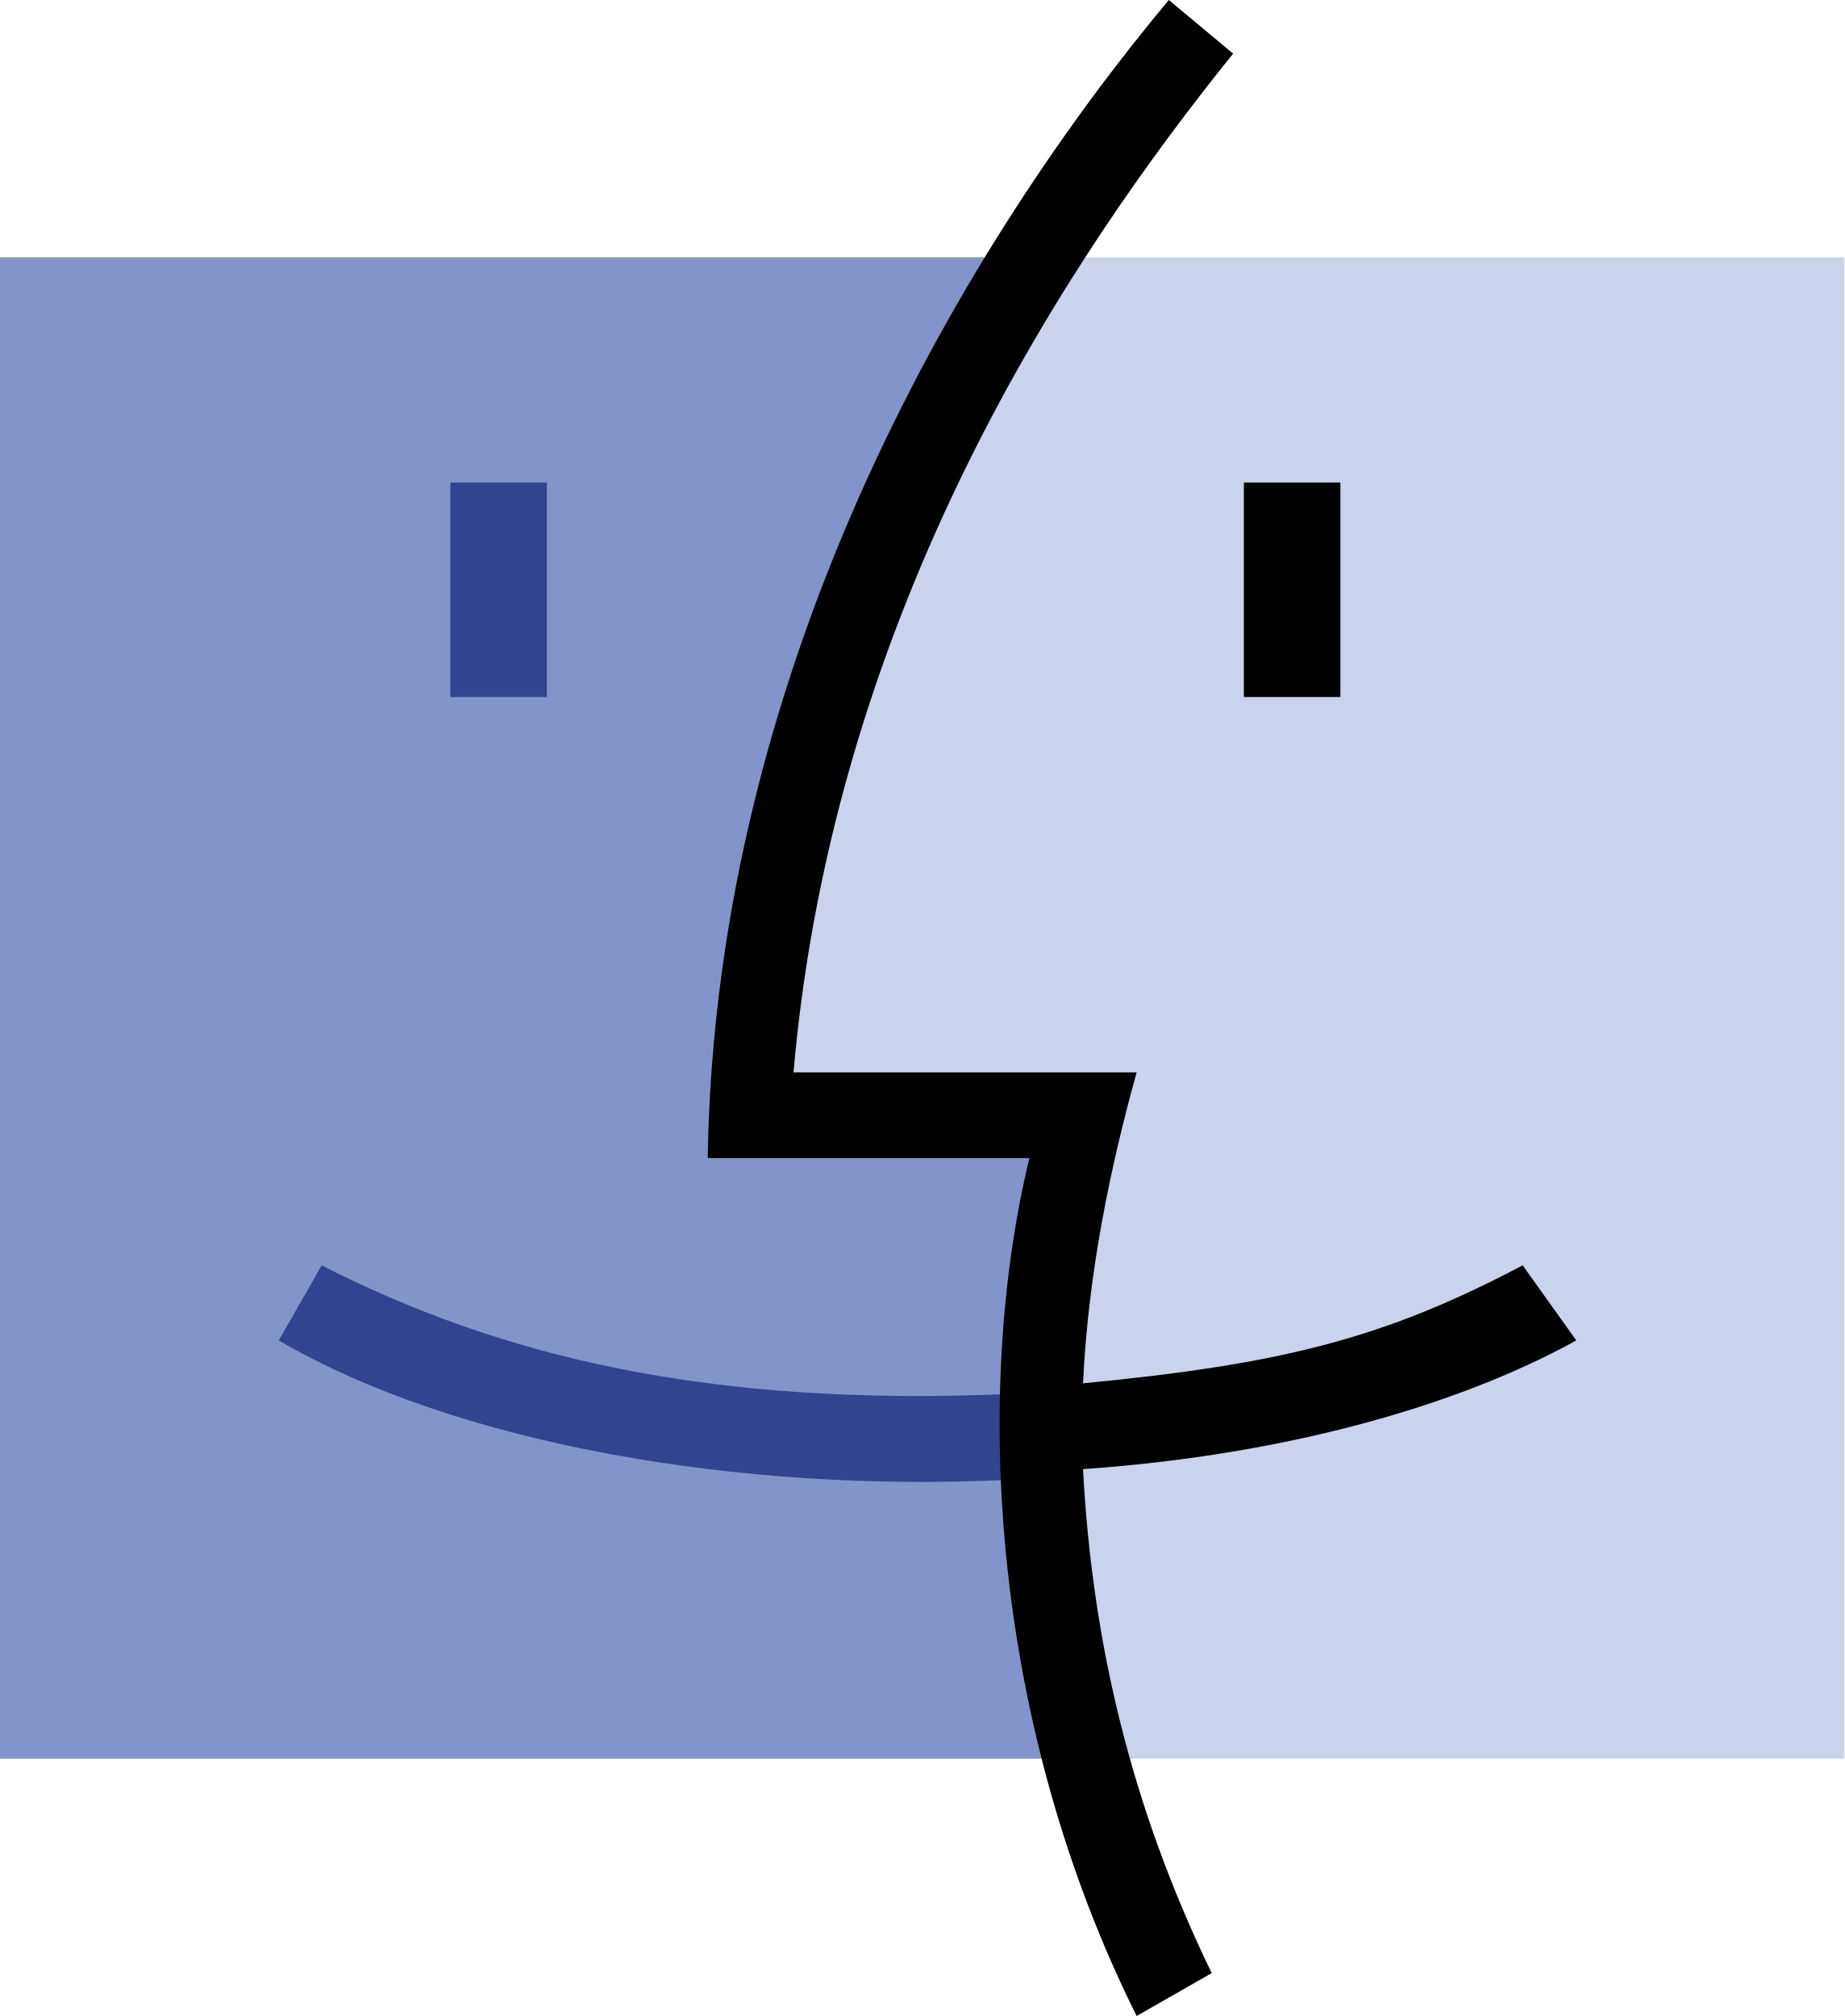
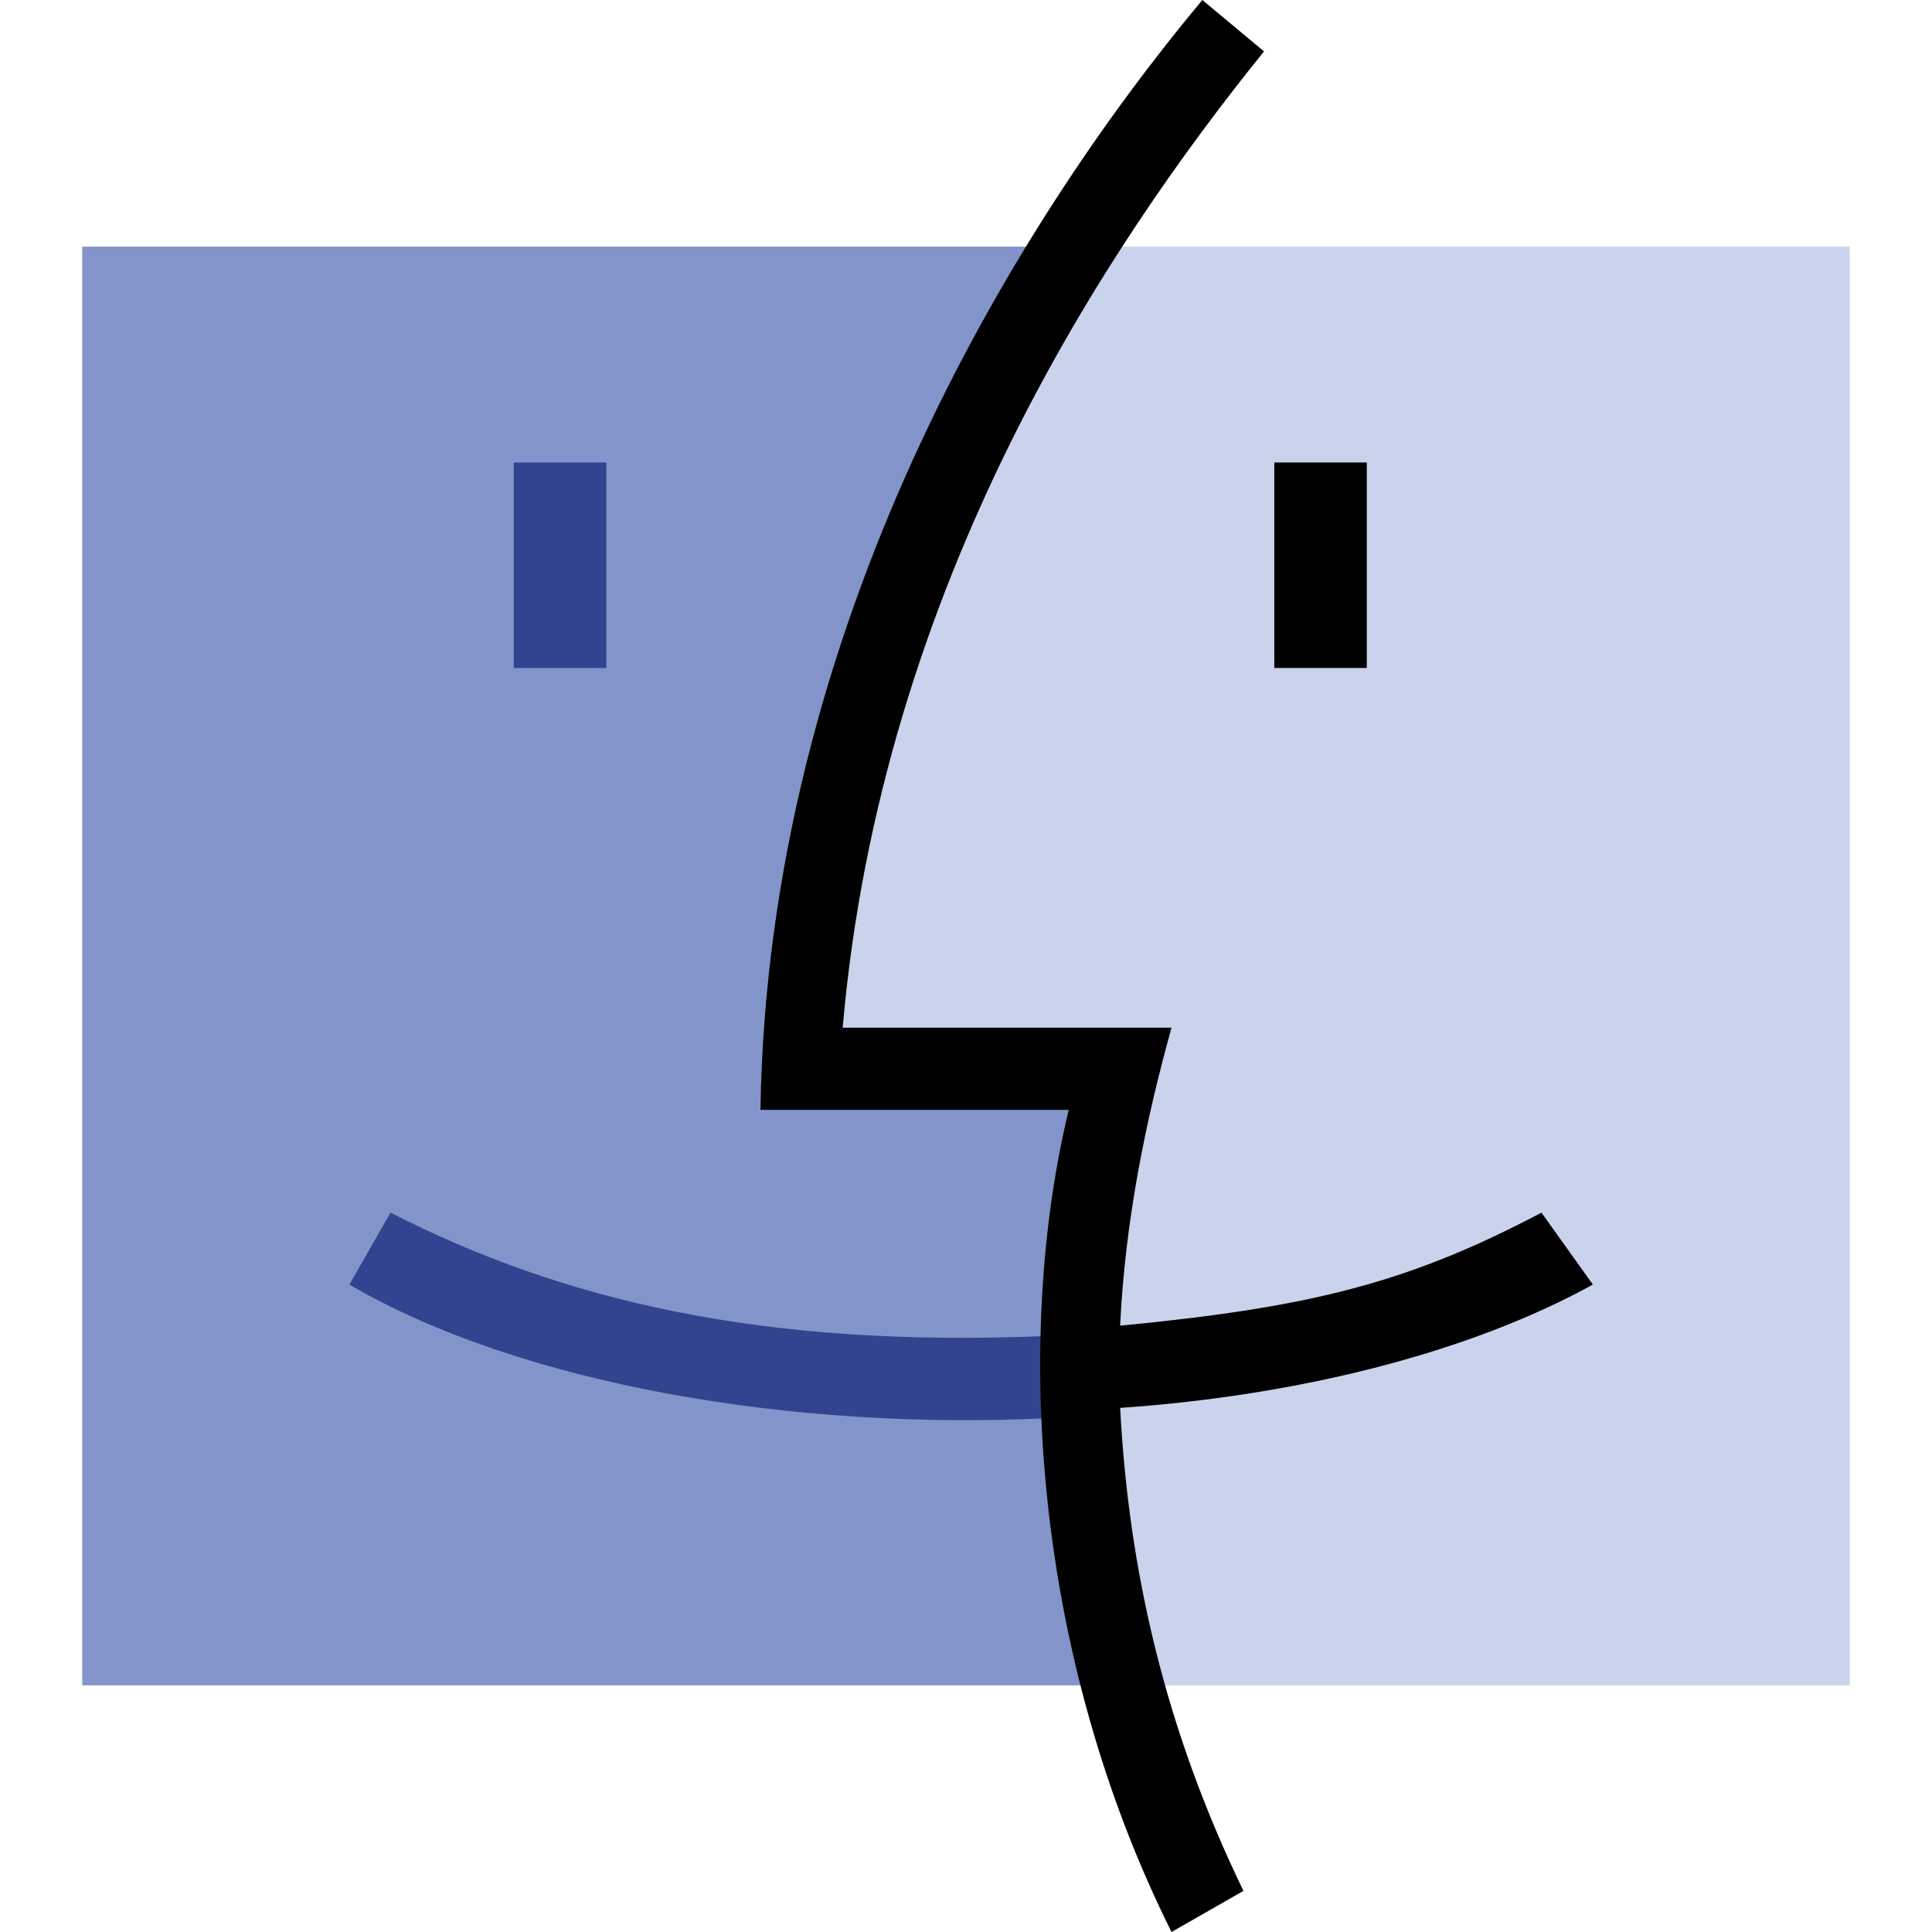
- <svg xmlns="http://www.w3.org/2000/svg" width="320.975" height="350.834" id="svg1968" version="1.0">
+ <svg xmlns="http://www.w3.org/2000/svg" width="350.834" height="350.834" id="svg1968" version="1.0">
  <defs id="defs1970" />
  <g id="layer1" transform="translate(3355.968,917.0743)">
    <g id="Ebene_x0020_1" transform="matrix(2.429911,0,0,2.429911,-3488.653,-919.7613)">
-       <g id="_228026664">
+       <g id="_228026664" transform="translate(6.144017)">
        <g id="g4158">
          <path d="m 54.605,19.538 h 75.263 c -22.752,41.61 -20.107,60.822 -19.968,60.671 h 24.576 c -0.556,2.253 -7.381,27.66 -0.768,46.847 H 54.605 Z" id="_226915152" style="fill:#8294c9;fill-rule:nonzero" />
          <path d="m 186.698,127.056 h -54.527 c -6.637,-17.077 0.19,-44.594 0.768,-46.847 h -24.576 c -0.16,0.151 -0.886,-23.23 19.968,-60.671 h 58.367 z" id="_137919136" style="fill:#c9d3ec;fill-rule:nonzero" />
-           <polygon points="150.603,35.666 150.603,51.025 143.691,51.025 143.691,35.666 " id="_226601952" style="fill:#000000;fill-rule:nonzero" />
-           <polygon points="93.772,35.666 93.772,51.025 86.86,51.025 86.86,35.666 " id="_22274024" style="fill:#32438f;fill-rule:nonzero" />
+           <polygon points="143.691,35.666 150.603,35.666 150.603,51.025 143.691,51.025 " id="_226601952" style="fill:#000000;fill-rule:nonzero" />
+           <polygon points="86.86,35.666 93.772,35.666 93.772,51.025 86.86,51.025 " id="_22274024" style="fill:#32438f;fill-rule:nonzero" />
          <path d="m 126.795,100.944 c -21.482,0.919 -36.361,-2.688 -49.151,-9.216 l -3.072,5.376 c 12.714,7.426 33.002,10.924 52.223,9.984 z" id="_228133648" style="fill:#32438f;fill-rule:nonzero" />
          <path d="m 136.011,145.487 c -10.325,-20.672 -11.798,-44.434 -7.68,-61.439 h -23.04 c 0.553,-36.117 18.964,-66.119 33.023,-82.942 l 4.608,3.84 c -11.626,14.41 -28.597,39.66 -31.487,72.959 h 24.576 c -1.932,6.945 -3.477,14.495 -3.84,22.271 14.111,-1.364 21.44,-3.144 31.487,-8.448 l 3.84,5.376 c -9.077,5.004 -21.727,8.278 -35.327,9.216 0.638,12.149 3.359,24.022 9.216,36.095 l -5.376,3.072 z" id="_140071192" style="fill:#000000;fill-rule:nonzero" />
        </g>
        <g id="g4166" />
      </g>
    </g>
  </g>
</svg>
